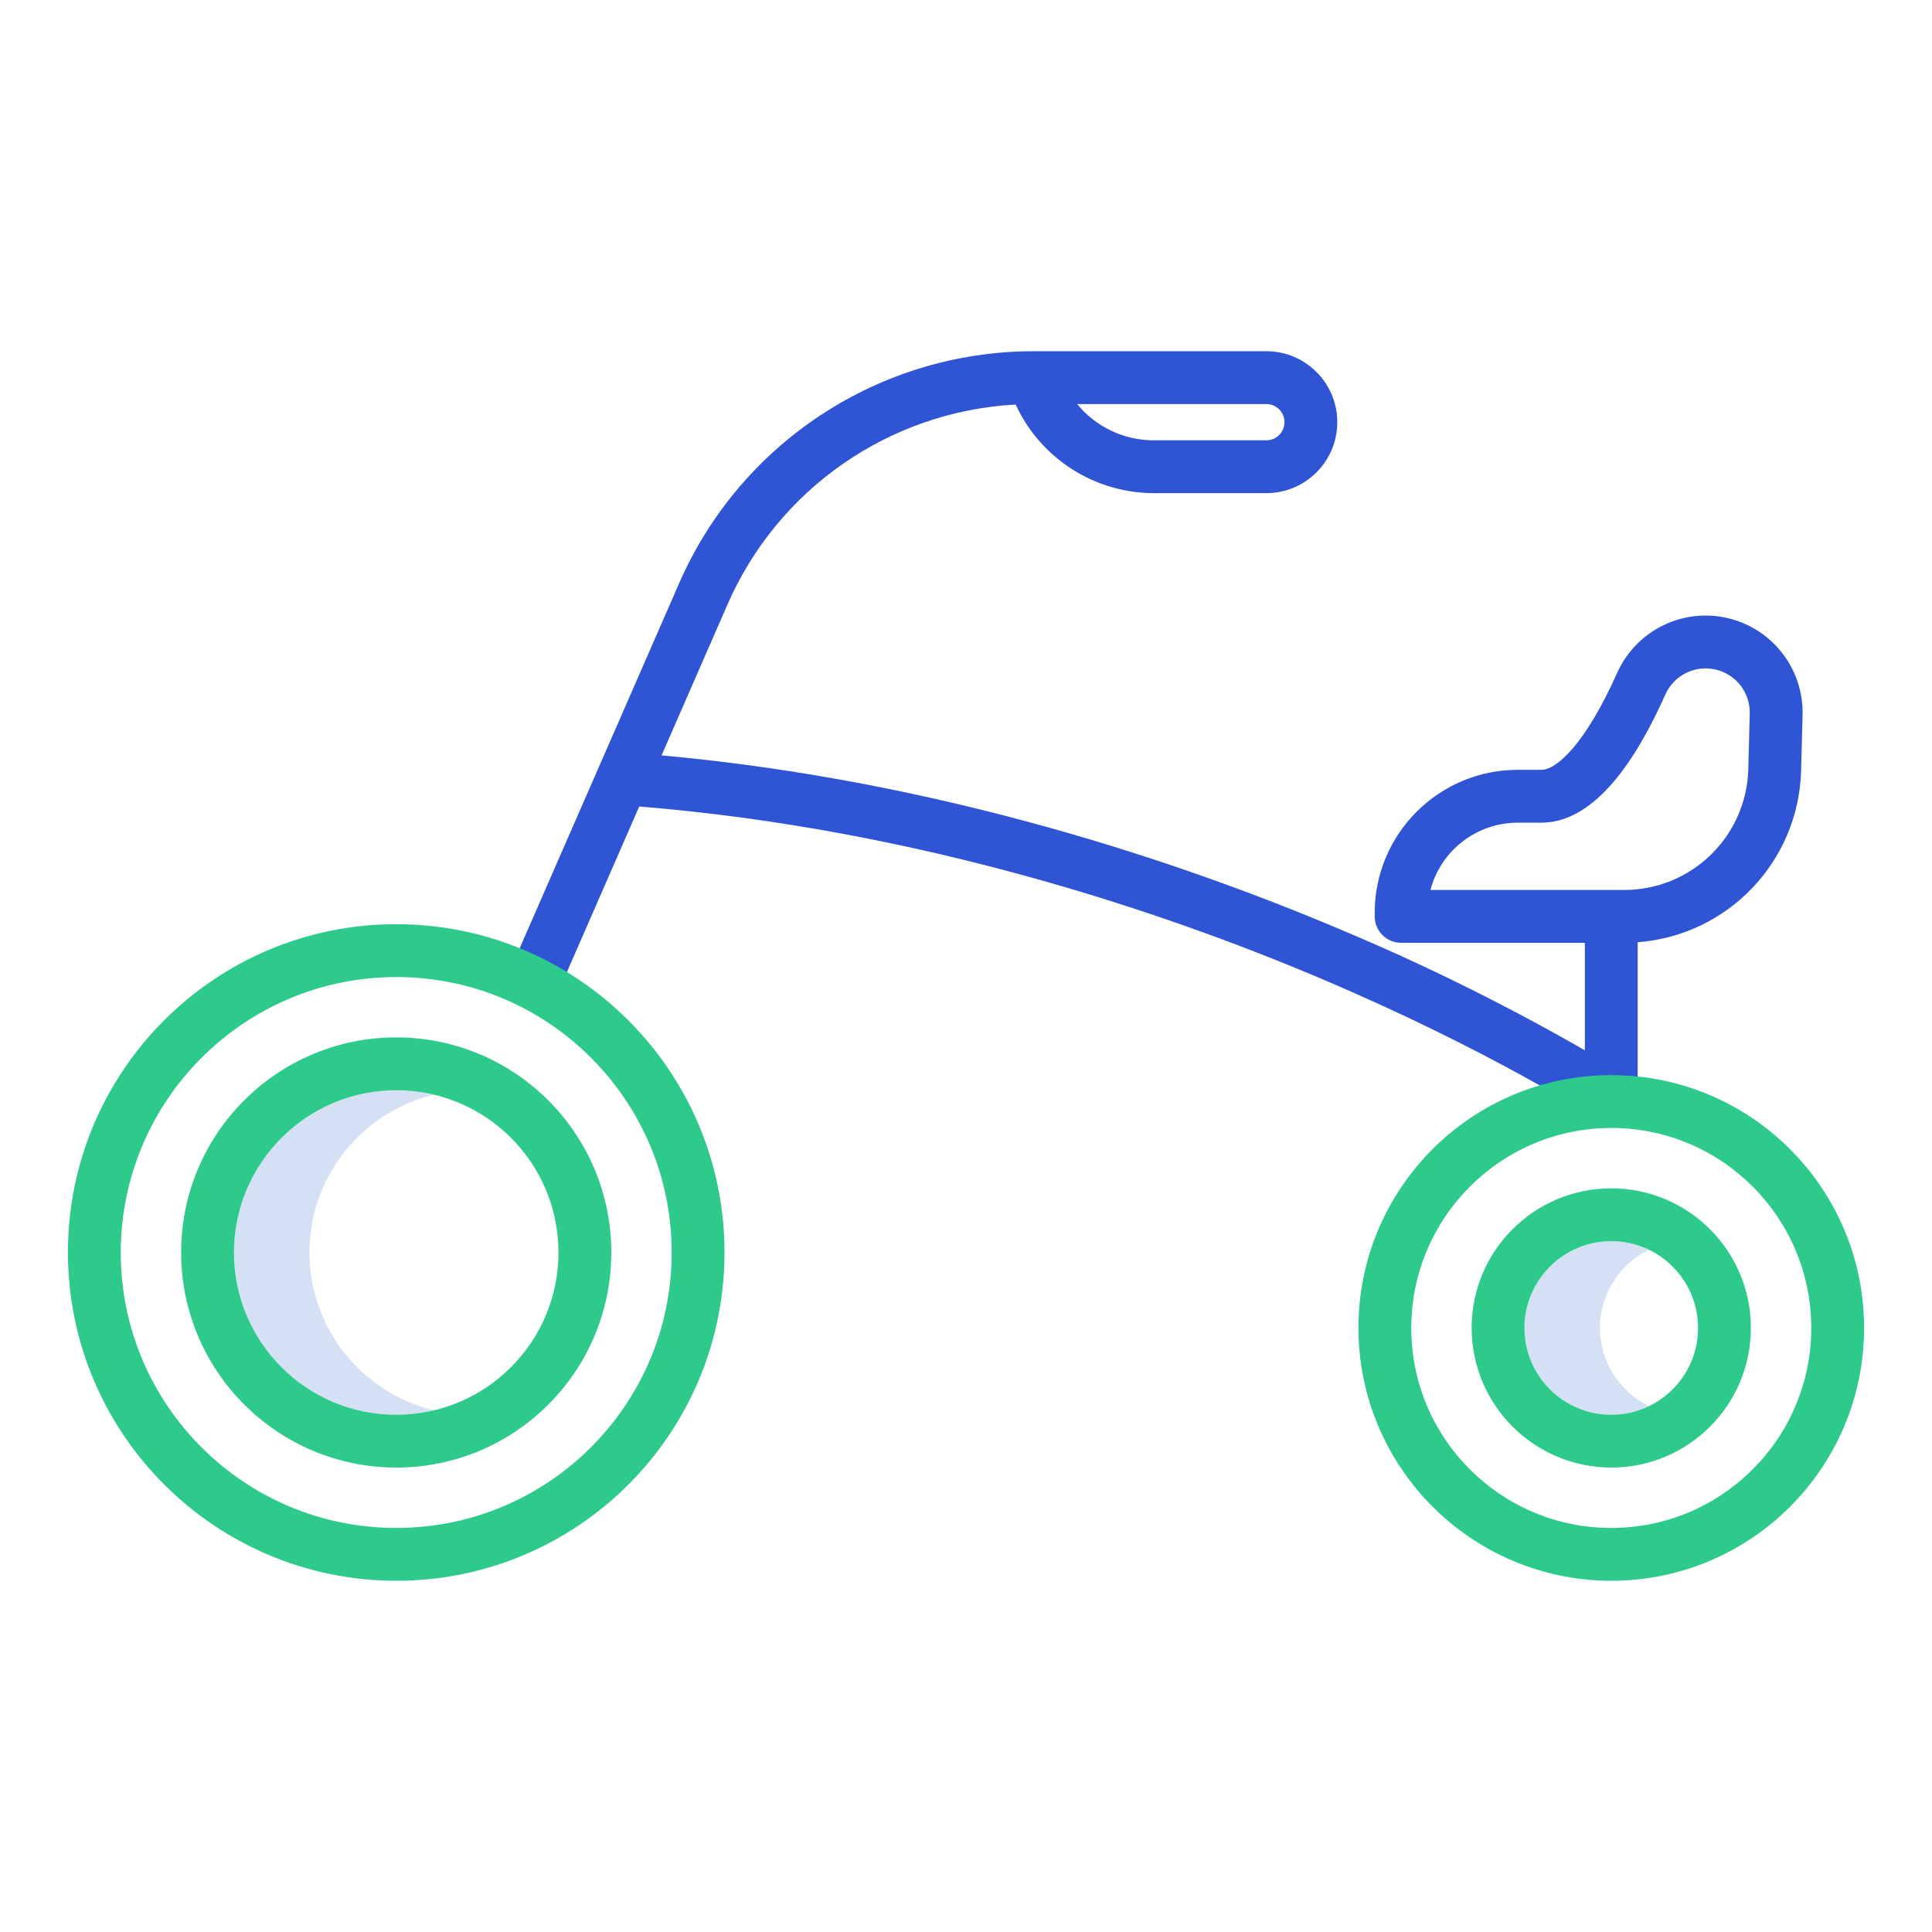
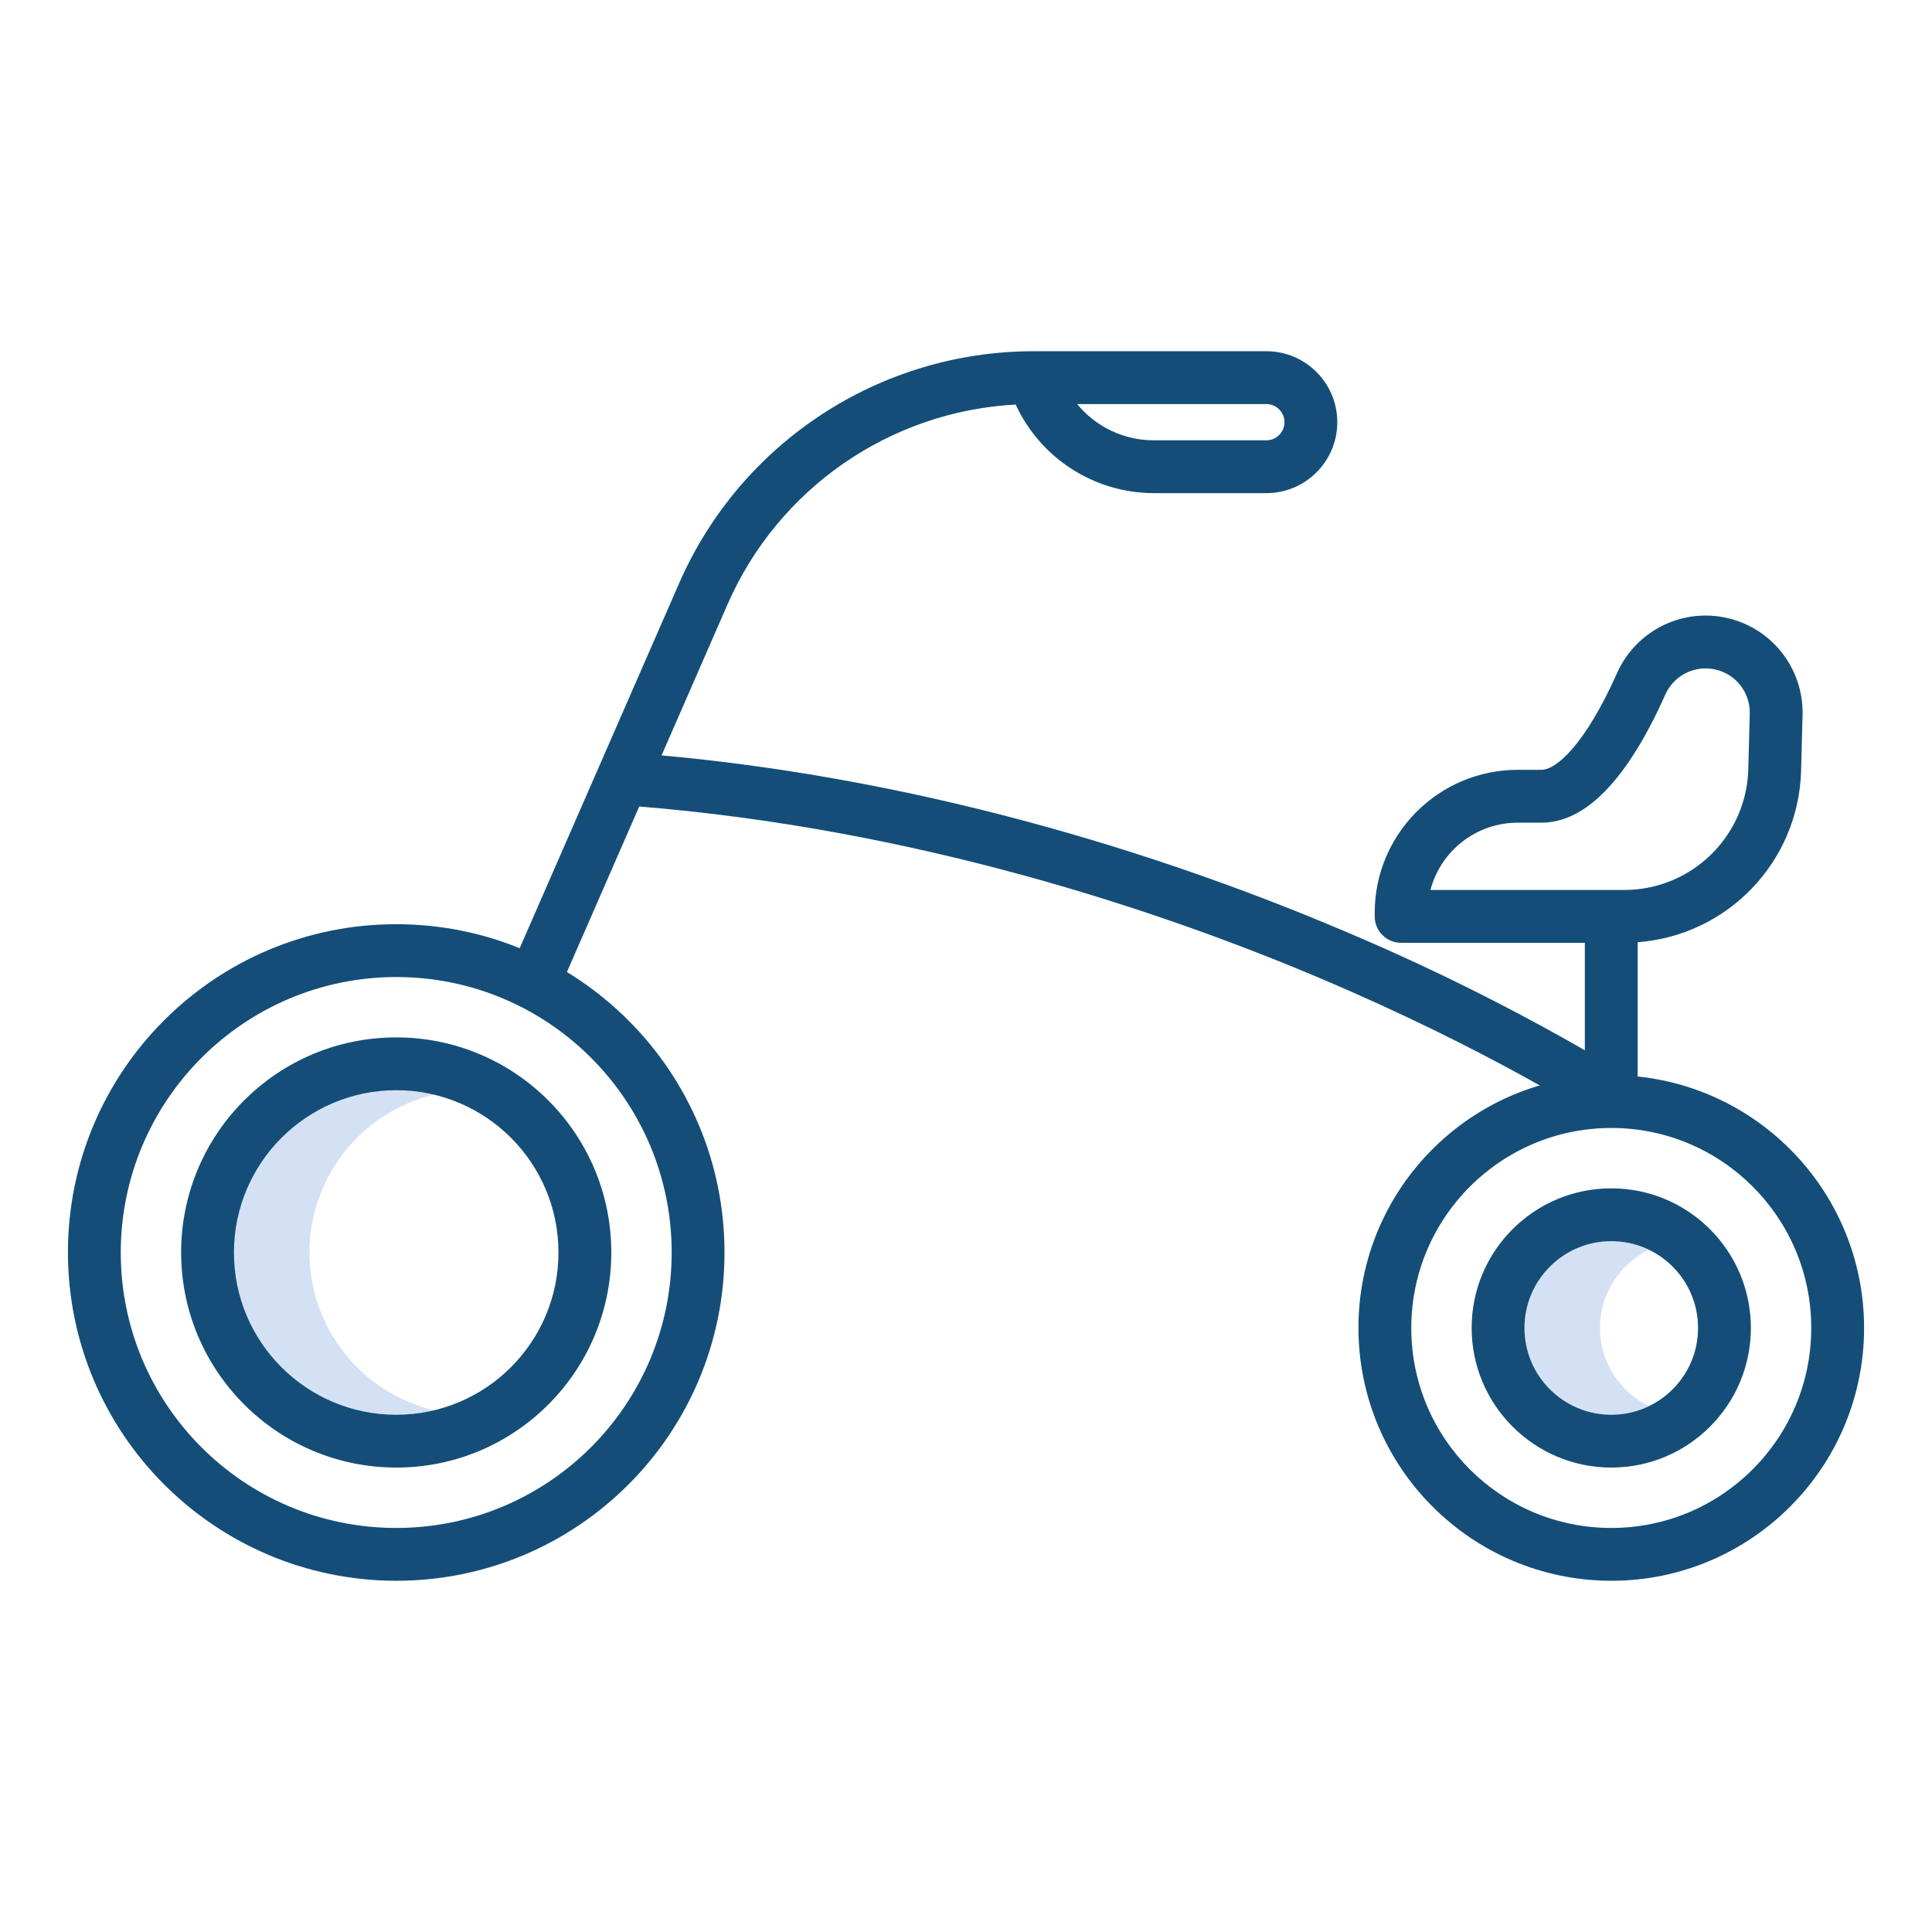
<svg xmlns="http://www.w3.org/2000/svg" id="Layer_1" height="512px" viewBox="0 0 512 512" width="512px" data-name="Layer 1" class="">
  <g>
    <path d="m82 331.922a43.067 43.067 0 0 1 33-41.814 43 43 0 1 0 0 83.628 43.067 43.067 0 0 1 -33-41.814z" fill="#d4e1f4" data-original="#D4E1F4" />
    <path d="m424 351.922a23.026 23.026 0 0 1 13-20.709 23 23 0 1 0 0 41.418 23.027 23.027 0 0 1 -13-20.709z" fill="#d4e1f4" data-original="#D4E1F4" />
-     <path d="m452.011 163.128a25.706 25.706 0 0 0 -23.452 15.2c-8.464 18.958-16.1 25.684-20.074 25.684h-6.292a37.927 37.927 0 0 0 -37.884 37.888v.951a7 7 0 0 0 7 7h48.691v28.486a581.31 581.31 0 0 0 -64.686-31.979c-41.409-17.531-105.691-39.442-179.989-46.173l17.475-40.01a88.54 88.54 0 0 1 76.362-52.969 40.38 40.38 0 0 0 36.475 23.481h29.952a18.8 18.8 0 0 0 0-37.609h-61.482c-.108 0-.216 0-.325 0a102.54 102.54 0 0 0 -93.807 61.492l-44.915 102.807a7 7 0 1 0 12.829 5.605l21.516-49.25c74.32 6.039 138.85 27.931 180.124 45.376 45.476 19.223 73.36 37.348 73.634 37.527a7 7 0 0 0 10.837-5.855v-41.08a46.845 46.845 0 0 0 43.3-45.177l.4-15.023a25.7 25.7 0 0 0 -25.686-26.371zm-116.418-56.05a4.8 4.8 0 0 1 0 9.609h-29.952a26.239 26.239 0 0 1 -20.186-9.609zm127.717 97a32.893 32.893 0 0 1 -32.978 31.774h-51.248a23.929 23.929 0 0 1 23.109-17.835h6.292c11.737 0 22.792-11.431 32.857-33.976a11.694 11.694 0 0 1 22.36 5.094z" fill="#0635c9" data-original="#0635C9" class="" style="fill:#2F55D4" data-old_color="#0635c9" />
+     <path d="m452.011 163.128a25.706 25.706 0 0 0 -23.452 15.2c-8.464 18.958-16.1 25.684-20.074 25.684h-6.292a37.927 37.927 0 0 0 -37.884 37.888v.951a7 7 0 0 0 7 7h48.691v28.486a581.31 581.31 0 0 0 -64.686-31.979c-41.409-17.531-105.691-39.442-179.989-46.173l17.475-40.01a88.54 88.54 0 0 1 76.362-52.969 40.38 40.38 0 0 0 36.475 23.481h29.952a18.8 18.8 0 0 0 0-37.609h-61.482c-.108 0-.216 0-.325 0a102.54 102.54 0 0 0 -93.807 61.492l-44.915 102.807a7 7 0 1 0 12.829 5.605l21.516-49.25c74.32 6.039 138.85 27.931 180.124 45.376 45.476 19.223 73.36 37.348 73.634 37.527a7 7 0 0 0 10.837-5.855v-41.08a46.845 46.845 0 0 0 43.3-45.177l.4-15.023a25.7 25.7 0 0 0 -25.686-26.371zm-116.418-56.05a4.8 4.8 0 0 1 0 9.609h-29.952a26.239 26.239 0 0 1 -20.186-9.609zm127.717 97a32.893 32.893 0 0 1 -32.978 31.774h-51.248a23.929 23.929 0 0 1 23.109-17.835h6.292c11.737 0 22.792-11.431 32.857-33.976a11.694 11.694 0 0 1 22.36 5.094z" fill="#0635c9" data-original="#0635C9" class="" style="fill:#144e78" data-old_color="#0635c9" />
    <g fill="#1ae5be">
-       <path d="m105 418.922a87 87 0 1 0 -87-87 87.1 87.1 0 0 0 87 87zm0-160a73 73 0 1 1 -73 73 73.082 73.082 0 0 1 73-72.999z" data-original="#1AE5BE" class="active-path" style="fill:#2ECA8B" data-old_color="#1AE5BE" />
-       <path d="m427 418.922a67 67 0 1 0 -67-67 67.076 67.076 0 0 0 67 67zm0-120a53 53 0 1 1 -53 53 53.06 53.06 0 0 1 53-53z" data-original="#1AE5BE" class="active-path" style="fill:#2ECA8B" data-old_color="#1AE5BE" />
-       <path d="m105 388.922a57 57 0 1 0 -57-57 57.064 57.064 0 0 0 57 57zm0-100a43 43 0 1 1 -43 43 43.049 43.049 0 0 1 43-43z" data-original="#1AE5BE" class="active-path" style="fill:#2ECA8B" data-old_color="#1AE5BE" />
-       <path d="m427 388.922a37 37 0 1 0 -37-37 37.042 37.042 0 0 0 37 37zm0-60a23 23 0 1 1 -23 23 23.026 23.026 0 0 1 23-23z" data-original="#1AE5BE" class="active-path" style="fill:#2ECA8B" data-old_color="#1AE5BE" />
+       <path d="m105 418.922a87 87 0 1 0 -87-87 87.1 87.1 0 0 0 87 87zm0-160a73 73 0 1 1 -73 73 73.082 73.082 0 0 1 73-72.999z" data-original="#1AE5BE" class="active-path" style="fill:#144e78" data-old_color="#1AE5BE" />
+       <path d="m427 418.922a67 67 0 1 0 -67-67 67.076 67.076 0 0 0 67 67zm0-120a53 53 0 1 1 -53 53 53.06 53.06 0 0 1 53-53z" data-original="#1AE5BE" class="active-path" style="fill:#144e78" data-old_color="#1AE5BE" />
+       <path d="m105 388.922a57 57 0 1 0 -57-57 57.064 57.064 0 0 0 57 57zm0-100a43 43 0 1 1 -43 43 43.049 43.049 0 0 1 43-43z" data-original="#1AE5BE" class="active-path" style="fill:#144e78" data-old_color="#1AE5BE" />
+       <path d="m427 388.922a37 37 0 1 0 -37-37 37.042 37.042 0 0 0 37 37zm0-60a23 23 0 1 1 -23 23 23.026 23.026 0 0 1 23-23z" data-original="#1AE5BE" class="active-path" style="fill:#144e78" data-old_color="#1AE5BE" />
    </g>
  </g>
</svg>
